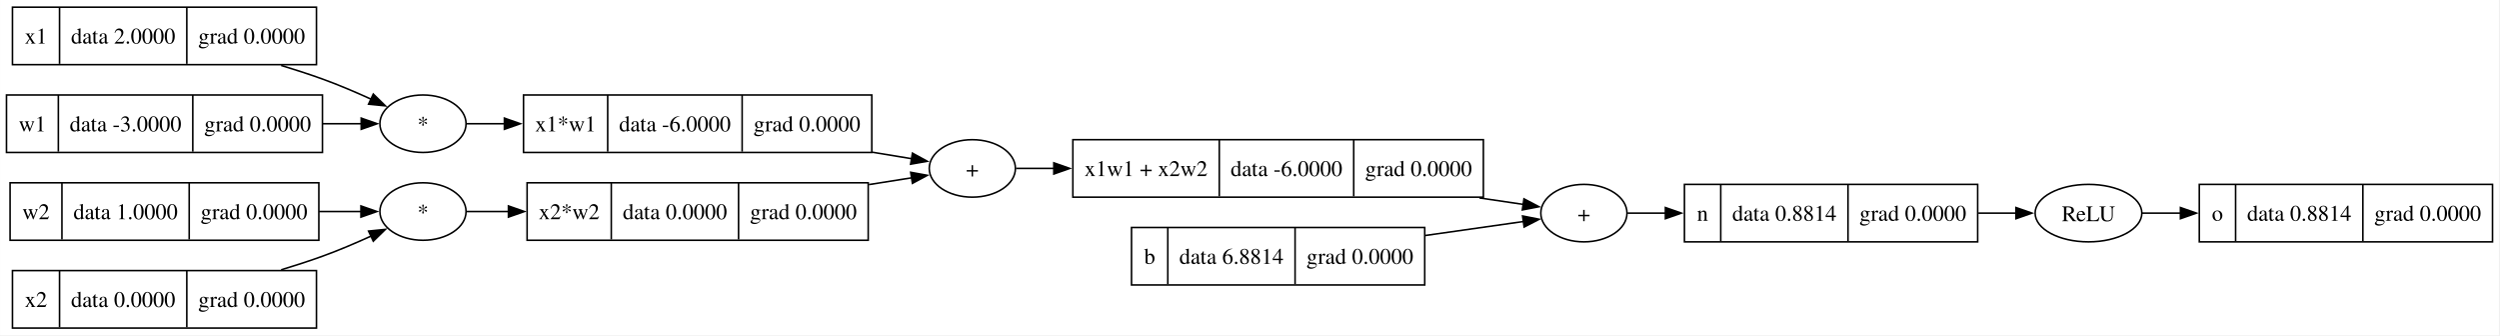
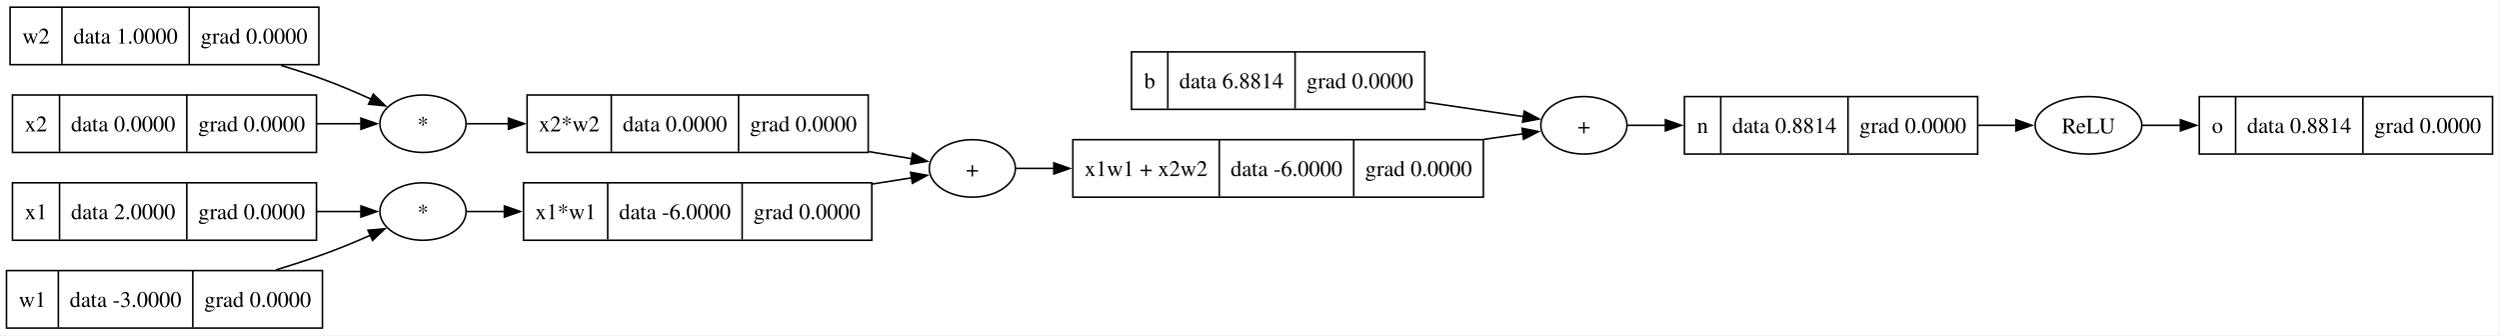
<svg xmlns="http://www.w3.org/2000/svg" width="1566pt" height="210pt" viewBox="0.00 0.00 1565.88 210.00">
  <g id="graph0" class="graph" transform="scale(1 1) rotate(0) translate(4 206)">
    <polygon fill="white" stroke="none" points="-4,4 -4,-206 1561.88,-206 1561.88,4 -4,4" />
    <g id="node1" class="node">
-       <polygon fill="none" stroke="black" points="3.75,-165.5 3.75,-201.5 194.25,-201.5 194.25,-165.5 3.75,-165.5" />
-       <text text-anchor="middle" x="18.5" y="-178.7" font-family="Times,serif" font-size="14.00">x1</text>
-       <polyline fill="none" stroke="black" points="33.25,-166 33.25,-201.5" />
-       <text text-anchor="middle" x="73.12" y="-178.7" font-family="Times,serif" font-size="14.00">data 2.0000</text>
-       <polyline fill="none" stroke="black" points="113,-166 113,-201.5" />
-       <text text-anchor="middle" x="153.62" y="-178.7" font-family="Times,serif" font-size="14.00">grad 0.0000</text>
-     </g>
-     <g id="node12" class="node">
-       <ellipse fill="none" stroke="black" cx="261" cy="-128.5" rx="27" ry="18" />
-       <text text-anchor="middle" x="261" y="-123.45" font-family="Times,serif" font-size="14.00">*</text>
-     </g>
-     <g id="edge11" class="edge">
-       <path fill="none" stroke="black" d="M172.12,-165.01C180.9,-162.35 189.7,-159.5 198,-156.5 208.09,-152.86 218.82,-148.27 228.47,-143.88" />
-       <polygon fill="black" stroke="black" points="229.86,-147.09 237.45,-139.69 226.9,-140.75 229.86,-147.09" />
-     </g>
-     <g id="node2" class="node">
-       <polygon fill="none" stroke="black" points="1051.5,-54.5 1051.5,-90.5 1235.25,-90.5 1235.25,-54.5 1051.5,-54.5" />
-       <text text-anchor="middle" x="1062.88" y="-67.7" font-family="Times,serif" font-size="14.00">n</text>
-       <polyline fill="none" stroke="black" points="1074.25,-55 1074.25,-90.5" />
-       <text text-anchor="middle" x="1114.12" y="-67.7" font-family="Times,serif" font-size="14.00">data 0.8814</text>
-       <polyline fill="none" stroke="black" points="1154,-55 1154,-90.5" />
-       <text text-anchor="middle" x="1194.62" y="-67.7" font-family="Times,serif" font-size="14.00">grad 0.0000</text>
-     </g>
-     <g id="node5" class="node">
-       <ellipse fill="none" stroke="black" cx="1304.69" cy="-72.5" rx="33.44" ry="18" />
-       <text text-anchor="middle" x="1304.69" y="-67.45" font-family="Times,serif" font-size="14.00">ReLU</text>
-     </g>
-     <g id="edge9" class="edge">
-       <path fill="none" stroke="black" d="M1235.66,-72.5C1243.88,-72.5 1251.92,-72.5 1259.44,-72.5" />
-       <polygon fill="black" stroke="black" points="1259.25,-76 1269.25,-72.5 1259.25,-69 1259.25,-76" />
-     </g>
-     <g id="node3" class="node">
-       <ellipse fill="none" stroke="black" cx="988.5" cy="-72.5" rx="27" ry="18" />
-       <text text-anchor="middle" x="988.5" y="-67.45" font-family="Times,serif" font-size="14.00">+</text>
-     </g>
-     <g id="edge1" class="edge">
-       <path fill="none" stroke="black" d="M1015.78,-72.5C1022.92,-72.5 1031.11,-72.5 1039.82,-72.5" />
-       <polygon fill="black" stroke="black" points="1039.56,-76 1049.56,-72.5 1039.56,-69 1039.56,-76" />
-     </g>
-     <g id="node4" class="node">
-       <polygon fill="none" stroke="black" points="1374.13,-54.5 1374.13,-90.5 1557.88,-90.5 1557.88,-54.5 1374.13,-54.5" />
-       <text text-anchor="middle" x="1385.5" y="-67.7" font-family="Times,serif" font-size="14.00">o</text>
-       <polyline fill="none" stroke="black" points="1396.88,-55 1396.88,-90.5" />
-       <text text-anchor="middle" x="1436.75" y="-67.7" font-family="Times,serif" font-size="14.00">data 0.8814</text>
-       <polyline fill="none" stroke="black" points="1476.63,-55 1476.63,-90.5" />
-       <text text-anchor="middle" x="1517.25" y="-67.7" font-family="Times,serif" font-size="14.00">grad 0.0000</text>
-     </g>
-     <g id="edge2" class="edge">
-       <path fill="none" stroke="black" d="M1338.31,-72.5C1345.65,-72.5 1353.83,-72.5 1362.39,-72.5" />
-       <polygon fill="black" stroke="black" points="1362.31,-76 1372.31,-72.5 1362.31,-69 1362.31,-76" />
-     </g>
-     <g id="node6" class="node">
-       <polygon fill="none" stroke="black" points="2.25,-55.5 2.25,-91.5 195.75,-91.5 195.75,-55.5 2.25,-55.5" />
-       <text text-anchor="middle" x="18.5" y="-68.7" font-family="Times,serif" font-size="14.00">w2</text>
-       <polyline fill="none" stroke="black" points="34.75,-56 34.75,-91.5" />
-       <text text-anchor="middle" x="74.62" y="-68.7" font-family="Times,serif" font-size="14.00">data 1.0000</text>
-       <polyline fill="none" stroke="black" points="114.5,-56 114.5,-91.5" />
-       <text text-anchor="middle" x="155.12" y="-68.7" font-family="Times,serif" font-size="14.00">grad 0.0000</text>
-     </g>
-     <g id="node9" class="node">
-       <ellipse fill="none" stroke="black" cx="261" cy="-73.5" rx="27" ry="18" />
-       <text text-anchor="middle" x="261" y="-68.45" font-family="Times,serif" font-size="14.00">*</text>
-     </g>
-     <g id="edge7" class="edge">
-       <path fill="none" stroke="black" d="M195.84,-73.5C205.14,-73.5 214.15,-73.5 222.32,-73.5" />
-       <polygon fill="black" stroke="black" points="222.13,-77 232.13,-73.5 222.13,-70 222.13,-77" />
-     </g>
-     <g id="node7" class="node">
-       <polygon fill="none" stroke="black" points="705,-27.5 705,-63.5 888.75,-63.5 888.75,-27.5 705,-27.5" />
-       <text text-anchor="middle" x="716.38" y="-40.7" font-family="Times,serif" font-size="14.00">b</text>
-       <polyline fill="none" stroke="black" points="727.75,-28 727.75,-63.5" />
-       <text text-anchor="middle" x="767.62" y="-40.7" font-family="Times,serif" font-size="14.00">data 6.8814</text>
-       <polyline fill="none" stroke="black" points="807.5,-28 807.5,-63.5" />
-       <text text-anchor="middle" x="848.12" y="-40.7" font-family="Times,serif" font-size="14.00">grad 0.0000</text>
-     </g>
-     <g id="edge8" class="edge">
-       <path fill="none" stroke="black" d="M889.08,-58.49C910.92,-61.6 933.02,-64.74 950.73,-67.26" />
-       <polygon fill="black" stroke="black" points="950.07,-70.71 960.46,-68.65 951.05,-63.78 950.07,-70.71" />
-     </g>
-     <g id="node8" class="node">
-       <polygon fill="none" stroke="black" points="326.25,-55.5 326.25,-91.5 540,-91.5 540,-55.5 326.25,-55.5" />
-       <text text-anchor="middle" x="352.62" y="-68.7" font-family="Times,serif" font-size="14.00">x2*w2</text>
-       <polyline fill="none" stroke="black" points="379,-56 379,-91.5" />
-       <text text-anchor="middle" x="418.88" y="-68.7" font-family="Times,serif" font-size="14.00">data 0.0000</text>
-       <polyline fill="none" stroke="black" points="458.75,-56 458.75,-91.5" />
-       <text text-anchor="middle" x="499.38" y="-68.7" font-family="Times,serif" font-size="14.00">grad 0.0000</text>
-     </g>
-     <g id="node15" class="node">
-       <ellipse fill="none" stroke="black" cx="605.25" cy="-100.5" rx="27" ry="18" />
-       <text text-anchor="middle" x="605.25" y="-95.45" font-family="Times,serif" font-size="14.00">+</text>
-     </g>
-     <g id="edge6" class="edge">
-       <path fill="none" stroke="black" d="M540.42,-90.37C549.89,-91.87 559,-93.32 567.21,-94.62" />
-       <polygon fill="black" stroke="black" points="566.63,-98.07 577.05,-96.18 567.72,-91.16 566.63,-98.07" />
-     </g>
-     <g id="edge3" class="edge">
-       <path fill="none" stroke="black" d="M288.21,-73.5C296,-73.5 305.08,-73.5 314.82,-73.5" />
-       <polygon fill="black" stroke="black" points="314.55,-77 324.55,-73.5 314.55,-70 314.55,-77" />
-     </g>
-     <g id="node10" class="node">
-       <polygon fill="none" stroke="black" points="3.75,-0.5 3.75,-36.5 194.25,-36.5 194.25,-0.5 3.75,-0.5" />
-       <text text-anchor="middle" x="18.5" y="-13.7" font-family="Times,serif" font-size="14.00">x2</text>
-       <polyline fill="none" stroke="black" points="33.25,-1 33.25,-36.5" />
-       <text text-anchor="middle" x="73.12" y="-13.7" font-family="Times,serif" font-size="14.00">data 0.0000</text>
-       <polyline fill="none" stroke="black" points="113,-1 113,-36.5" />
-       <text text-anchor="middle" x="153.62" y="-13.7" font-family="Times,serif" font-size="14.00">grad 0.0000</text>
-     </g>
-     <g id="edge14" class="edge">
-       <path fill="none" stroke="black" d="M172.12,-36.99C180.9,-39.65 189.7,-42.5 198,-45.5 208.09,-49.14 218.82,-53.73 228.47,-58.12" />
-       <polygon fill="black" stroke="black" points="226.9,-61.25 237.45,-62.31 229.86,-54.91 226.9,-61.25" />
-     </g>
-     <g id="node11" class="node">
-       <polygon fill="none" stroke="black" points="324,-110.5 324,-146.5 542.25,-146.5 542.25,-110.5 324,-110.5" />
-       <text text-anchor="middle" x="350.38" y="-123.7" font-family="Times,serif" font-size="14.00">x1*w1</text>
-       <polyline fill="none" stroke="black" points="376.75,-111 376.75,-146.5" />
-       <text text-anchor="middle" x="418.88" y="-123.7" font-family="Times,serif" font-size="14.00">data -6.0000</text>
-       <polyline fill="none" stroke="black" points="461,-111 461,-146.5" />
-       <text text-anchor="middle" x="501.62" y="-123.7" font-family="Times,serif" font-size="14.00">grad 0.0000</text>
-     </g>
-     <g id="edge13" class="edge">
-       <path fill="none" stroke="black" d="M542.35,-110.69C551.12,-109.24 559.54,-107.86 567.19,-106.6" />
-       <polygon fill="black" stroke="black" points="567.72,-110.06 577.02,-104.98 566.58,-103.15 567.72,-110.06" />
-     </g>
-     <g id="edge4" class="edge">
-       <path fill="none" stroke="black" d="M288.21,-128.5C295.29,-128.5 303.43,-128.5 312.17,-128.5" />
-       <polygon fill="black" stroke="black" points="312.01,-132 322.01,-128.5 312.01,-125 312.01,-132" />
-     </g>
-     <g id="node13" class="node">
-       <polygon fill="none" stroke="black" points="0,-110.5 0,-146.5 198,-146.5 198,-110.5 0,-110.5" />
-       <text text-anchor="middle" x="16.25" y="-123.7" font-family="Times,serif" font-size="14.00">w1</text>
-       <polyline fill="none" stroke="black" points="32.5,-111 32.5,-146.5" />
-       <text text-anchor="middle" x="74.62" y="-123.7" font-family="Times,serif" font-size="14.00">data -3.0000</text>
-       <polyline fill="none" stroke="black" points="116.75,-111 116.75,-146.5" />
-       <text text-anchor="middle" x="157.38" y="-123.7" font-family="Times,serif" font-size="14.00">grad 0.0000</text>
-     </g>
-     <g id="edge12" class="edge">
-       <path fill="none" stroke="black" d="M198.14,-128.5C206.61,-128.5 214.8,-128.5 222.29,-128.5" />
-       <polygon fill="black" stroke="black" points="222.29,-132 232.29,-128.5 222.29,-125 222.29,-132" />
-     </g>
-     <g id="node14" class="node">
      <polygon fill="none" stroke="black" points="668.25,-82.5 668.25,-118.5 925.5,-118.5 925.5,-82.5 668.25,-82.5" />
      <text text-anchor="middle" x="714.12" y="-95.7" font-family="Times,serif" font-size="14.00">x1w1 + x2w2</text>
      <polyline fill="none" stroke="black" points="760,-83 760,-118.5" />
      <text text-anchor="middle" x="802.12" y="-95.7" font-family="Times,serif" font-size="14.00">data -6.0000</text>
      <polyline fill="none" stroke="black" points="844.25,-83 844.25,-118.5" />
      <text text-anchor="middle" x="884.88" y="-95.7" font-family="Times,serif" font-size="14.00">grad 0.0000</text>
    </g>
-     <g id="edge10" class="edge">
-       <path fill="none" stroke="black" d="M923.04,-82.02C932.9,-80.56 942.28,-79.18 950.67,-77.94" />
-       <polygon fill="black" stroke="black" points="950.94,-81.44 960.33,-76.51 949.92,-74.51 950.94,-81.44" />
+     <g id="node10" class="node">
+       <ellipse fill="none" stroke="black" cx="988.5" cy="-127.5" rx="27" ry="18" />
+       <text text-anchor="middle" x="988.5" y="-122.45" font-family="Times,serif" font-size="14.00">+</text>
    </g>
-     <g id="edge5" class="edge">
+     <g id="edge11" class="edge">
+       <path fill="none" stroke="black" d="M925.93,-118.73C934.56,-119.96 942.77,-121.13 950.21,-122.19" />
+       <polygon fill="black" stroke="black" points="949.71,-125.65 960.1,-123.6 950.69,-118.72 949.71,-125.65" />
+     </g>
+     <g id="node2" class="node">
+       <ellipse fill="none" stroke="black" cx="605.25" cy="-100.5" rx="27" ry="18" />
+       <text text-anchor="middle" x="605.25" y="-95.45" font-family="Times,serif" font-size="14.00">+</text>
+     </g>
+     <g id="edge1" class="edge">
      <path fill="none" stroke="black" d="M632.62,-100.5C639.63,-100.5 647.71,-100.5 656.45,-100.5" />
      <polygon fill="black" stroke="black" points="656.32,-104 666.32,-100.5 656.32,-97 656.32,-104" />
    </g>
+     <g id="node3" class="node">
+       <polygon fill="none" stroke="black" points="1374.13,-109.5 1374.13,-145.5 1557.88,-145.5 1557.88,-109.5 1374.13,-109.5" />
+       <text text-anchor="middle" x="1385.5" y="-122.7" font-family="Times,serif" font-size="14.00">o</text>
+       <polyline fill="none" stroke="black" points="1396.88,-110 1396.88,-145.5" />
+       <text text-anchor="middle" x="1436.75" y="-122.7" font-family="Times,serif" font-size="14.00">data 0.8814</text>
+       <polyline fill="none" stroke="black" points="1476.63,-110 1476.63,-145.5" />
+       <text text-anchor="middle" x="1517.25" y="-122.7" font-family="Times,serif" font-size="14.00">grad 0.0000</text>
+     </g>
+     <g id="node4" class="node">
+       <ellipse fill="none" stroke="black" cx="1304.69" cy="-127.5" rx="33.44" ry="18" />
+       <text text-anchor="middle" x="1304.69" y="-122.45" font-family="Times,serif" font-size="14.00">ReLU</text>
+     </g>
+     <g id="edge2" class="edge">
+       <path fill="none" stroke="black" d="M1338.31,-127.5C1345.65,-127.5 1353.83,-127.5 1362.39,-127.5" />
+       <polygon fill="black" stroke="black" points="1362.31,-131 1372.31,-127.5 1362.31,-124 1362.31,-131" />
+     </g>
+     <g id="node5" class="node">
+       <polygon fill="none" stroke="black" points="3.75,-55.5 3.75,-91.5 194.25,-91.5 194.25,-55.5 3.75,-55.5" />
+       <text text-anchor="middle" x="18.5" y="-68.7" font-family="Times,serif" font-size="14.00">x1</text>
+       <polyline fill="none" stroke="black" points="33.25,-56 33.25,-91.5" />
+       <text text-anchor="middle" x="73.12" y="-68.7" font-family="Times,serif" font-size="14.00">data 2.0000</text>
+       <polyline fill="none" stroke="black" points="113,-56 113,-91.5" />
+       <text text-anchor="middle" x="153.62" y="-68.7" font-family="Times,serif" font-size="14.00">grad 0.0000</text>
+     </g>
+     <g id="node13" class="node">
+       <ellipse fill="none" stroke="black" cx="261" cy="-73.5" rx="27" ry="18" />
+       <text text-anchor="middle" x="261" y="-68.45" font-family="Times,serif" font-size="14.00">*</text>
+     </g>
+     <g id="edge8" class="edge">
+       <path fill="none" stroke="black" d="M194.46,-73.5C204.21,-73.5 213.66,-73.5 222.21,-73.5" />
+       <polygon fill="black" stroke="black" points="222.12,-77 232.12,-73.5 222.12,-70 222.12,-77" />
+     </g>
+     <g id="node6" class="node">
+       <polygon fill="none" stroke="black" points="326.25,-110.5 326.25,-146.5 540,-146.5 540,-110.5 326.25,-110.5" />
+       <text text-anchor="middle" x="352.62" y="-123.7" font-family="Times,serif" font-size="14.00">x2*w2</text>
+       <polyline fill="none" stroke="black" points="379,-111 379,-146.5" />
+       <text text-anchor="middle" x="418.88" y="-123.7" font-family="Times,serif" font-size="14.00">data 0.0000</text>
+       <polyline fill="none" stroke="black" points="458.75,-111 458.75,-146.5" />
+       <text text-anchor="middle" x="499.38" y="-123.7" font-family="Times,serif" font-size="14.00">grad 0.0000</text>
+     </g>
+     <g id="edge9" class="edge">
+       <path fill="none" stroke="black" d="M540.42,-111.01C549.89,-109.45 559,-107.95 567.21,-106.6" />
+       <polygon fill="black" stroke="black" points="567.75,-110.05 577.05,-104.98 566.62,-103.15 567.75,-110.05" />
+     </g>
+     <g id="node7" class="node">
+       <ellipse fill="none" stroke="black" cx="261" cy="-128.5" rx="27" ry="18" />
+       <text text-anchor="middle" x="261" y="-123.45" font-family="Times,serif" font-size="14.00">*</text>
+     </g>
+     <g id="edge3" class="edge">
+       <path fill="none" stroke="black" d="M288.21,-128.5C296,-128.5 305.08,-128.5 314.82,-128.5" />
+       <polygon fill="black" stroke="black" points="314.55,-132 324.55,-128.5 314.55,-125 314.55,-132" />
+     </g>
+     <g id="node8" class="node">
+       <polygon fill="none" stroke="black" points="0,-0.5 0,-36.5 198,-36.5 198,-0.5 0,-0.5" />
+       <text text-anchor="middle" x="16.25" y="-13.7" font-family="Times,serif" font-size="14.00">w1</text>
+       <polyline fill="none" stroke="black" points="32.5,-1 32.5,-36.5" />
+       <text text-anchor="middle" x="74.62" y="-13.7" font-family="Times,serif" font-size="14.00">data -3.0000</text>
+       <polyline fill="none" stroke="black" points="116.75,-1 116.75,-36.5" />
+       <text text-anchor="middle" x="157.38" y="-13.7" font-family="Times,serif" font-size="14.00">grad 0.0000</text>
+     </g>
+     <g id="edge6" class="edge">
+       <path fill="none" stroke="black" d="M168.91,-36.94C178.74,-39.93 188.67,-43.15 198,-46.5 207.96,-50.07 218.58,-54.47 228.18,-58.68" />
+       <polygon fill="black" stroke="black" points="226.54,-61.78 237.1,-62.67 229.4,-55.39 226.54,-61.78" />
+     </g>
+     <g id="node9" class="node">
+       <polygon fill="none" stroke="black" points="1051.5,-109.5 1051.5,-145.5 1235.25,-145.5 1235.25,-109.5 1051.5,-109.5" />
+       <text text-anchor="middle" x="1062.88" y="-122.7" font-family="Times,serif" font-size="14.00">n</text>
+       <polyline fill="none" stroke="black" points="1074.25,-110 1074.25,-145.5" />
+       <text text-anchor="middle" x="1114.12" y="-122.7" font-family="Times,serif" font-size="14.00">data 0.8814</text>
+       <polyline fill="none" stroke="black" points="1154,-110 1154,-145.5" />
+       <text text-anchor="middle" x="1194.62" y="-122.7" font-family="Times,serif" font-size="14.00">grad 0.0000</text>
+     </g>
+     <g id="edge10" class="edge">
+       <path fill="none" stroke="black" d="M1235.66,-127.5C1243.88,-127.5 1251.92,-127.5 1259.44,-127.5" />
+       <polygon fill="black" stroke="black" points="1259.25,-131 1269.25,-127.5 1259.25,-124 1259.25,-131" />
+     </g>
+     <g id="edge4" class="edge">
+       <path fill="none" stroke="black" d="M1015.78,-127.5C1022.92,-127.5 1031.11,-127.5 1039.82,-127.5" />
+       <polygon fill="black" stroke="black" points="1039.56,-131 1049.56,-127.5 1039.56,-124 1039.56,-131" />
+     </g>
+     <g id="node11" class="node">
+       <polygon fill="none" stroke="black" points="2.25,-165.5 2.25,-201.5 195.75,-201.5 195.75,-165.5 2.25,-165.5" />
+       <text text-anchor="middle" x="18.5" y="-178.7" font-family="Times,serif" font-size="14.00">w2</text>
+       <polyline fill="none" stroke="black" points="34.75,-166 34.75,-201.5" />
+       <text text-anchor="middle" x="74.62" y="-178.7" font-family="Times,serif" font-size="14.00">data 1.0000</text>
+       <polyline fill="none" stroke="black" points="114.5,-166 114.5,-201.5" />
+       <text text-anchor="middle" x="155.12" y="-178.7" font-family="Times,serif" font-size="14.00">grad 0.0000</text>
+     </g>
+     <g id="edge12" class="edge">
+       <path fill="none" stroke="black" d="M172.12,-165.01C180.9,-162.35 189.7,-159.5 198,-156.5 208.09,-152.86 218.82,-148.27 228.47,-143.88" />
+       <polygon fill="black" stroke="black" points="229.86,-147.09 237.45,-139.69 226.9,-140.75 229.86,-147.09" />
+     </g>
+     <g id="node12" class="node">
+       <polygon fill="none" stroke="black" points="324,-55.5 324,-91.5 542.25,-91.5 542.25,-55.5 324,-55.5" />
+       <text text-anchor="middle" x="350.38" y="-68.7" font-family="Times,serif" font-size="14.00">x1*w1</text>
+       <polyline fill="none" stroke="black" points="376.75,-56 376.75,-91.5" />
+       <text text-anchor="middle" x="418.88" y="-68.7" font-family="Times,serif" font-size="14.00">data -6.0000</text>
+       <polyline fill="none" stroke="black" points="461,-56 461,-91.5" />
+       <text text-anchor="middle" x="501.62" y="-68.7" font-family="Times,serif" font-size="14.00">grad 0.0000</text>
+     </g>
+     <g id="edge14" class="edge">
+       <path fill="none" stroke="black" d="M542.35,-90.68C551.12,-92.07 559.54,-93.4 567.19,-94.62" />
+       <polygon fill="black" stroke="black" points="566.59,-98.07 577.02,-96.18 567.69,-91.15 566.59,-98.07" />
+     </g>
+     <g id="edge5" class="edge">
+       <path fill="none" stroke="black" d="M288.21,-73.5C295.29,-73.5 303.43,-73.5 312.17,-73.5" />
+       <polygon fill="black" stroke="black" points="312.01,-77 322.01,-73.5 312.01,-70 312.01,-77" />
+     </g>
+     <g id="node14" class="node">
+       <polygon fill="none" stroke="black" points="3.75,-110.5 3.75,-146.5 194.25,-146.5 194.25,-110.5 3.75,-110.5" />
+       <text text-anchor="middle" x="18.5" y="-123.7" font-family="Times,serif" font-size="14.00">x2</text>
+       <polyline fill="none" stroke="black" points="33.25,-111 33.25,-146.5" />
+       <text text-anchor="middle" x="73.12" y="-123.7" font-family="Times,serif" font-size="14.00">data 0.0000</text>
+       <polyline fill="none" stroke="black" points="113,-111 113,-146.5" />
+       <text text-anchor="middle" x="153.62" y="-123.7" font-family="Times,serif" font-size="14.00">grad 0.0000</text>
+     </g>
+     <g id="edge13" class="edge">
+       <path fill="none" stroke="black" d="M194.46,-128.5C204.21,-128.5 213.66,-128.5 222.21,-128.5" />
+       <polygon fill="black" stroke="black" points="222.12,-132 232.12,-128.5 222.12,-125 222.12,-132" />
+     </g>
+     <g id="node15" class="node">
+       <polygon fill="none" stroke="black" points="705,-137.5 705,-173.5 888.75,-173.5 888.75,-137.5 705,-137.5" />
+       <text text-anchor="middle" x="716.38" y="-150.7" font-family="Times,serif" font-size="14.00">b</text>
+       <polyline fill="none" stroke="black" points="727.75,-138 727.75,-173.5" />
+       <text text-anchor="middle" x="767.62" y="-150.7" font-family="Times,serif" font-size="14.00">data 6.8814</text>
+       <polyline fill="none" stroke="black" points="807.5,-138 807.5,-173.5" />
+       <text text-anchor="middle" x="848.12" y="-150.7" font-family="Times,serif" font-size="14.00">grad 0.0000</text>
+     </g>
+     <g id="edge7" class="edge">
+       <path fill="none" stroke="black" d="M889.08,-142.03C910.92,-138.81 933.02,-135.54 950.73,-132.93" />
+       <polygon fill="black" stroke="black" points="951.08,-136.42 960.46,-131.49 950.06,-129.49 951.08,-136.42" />
+     </g>
  </g>
</svg>
